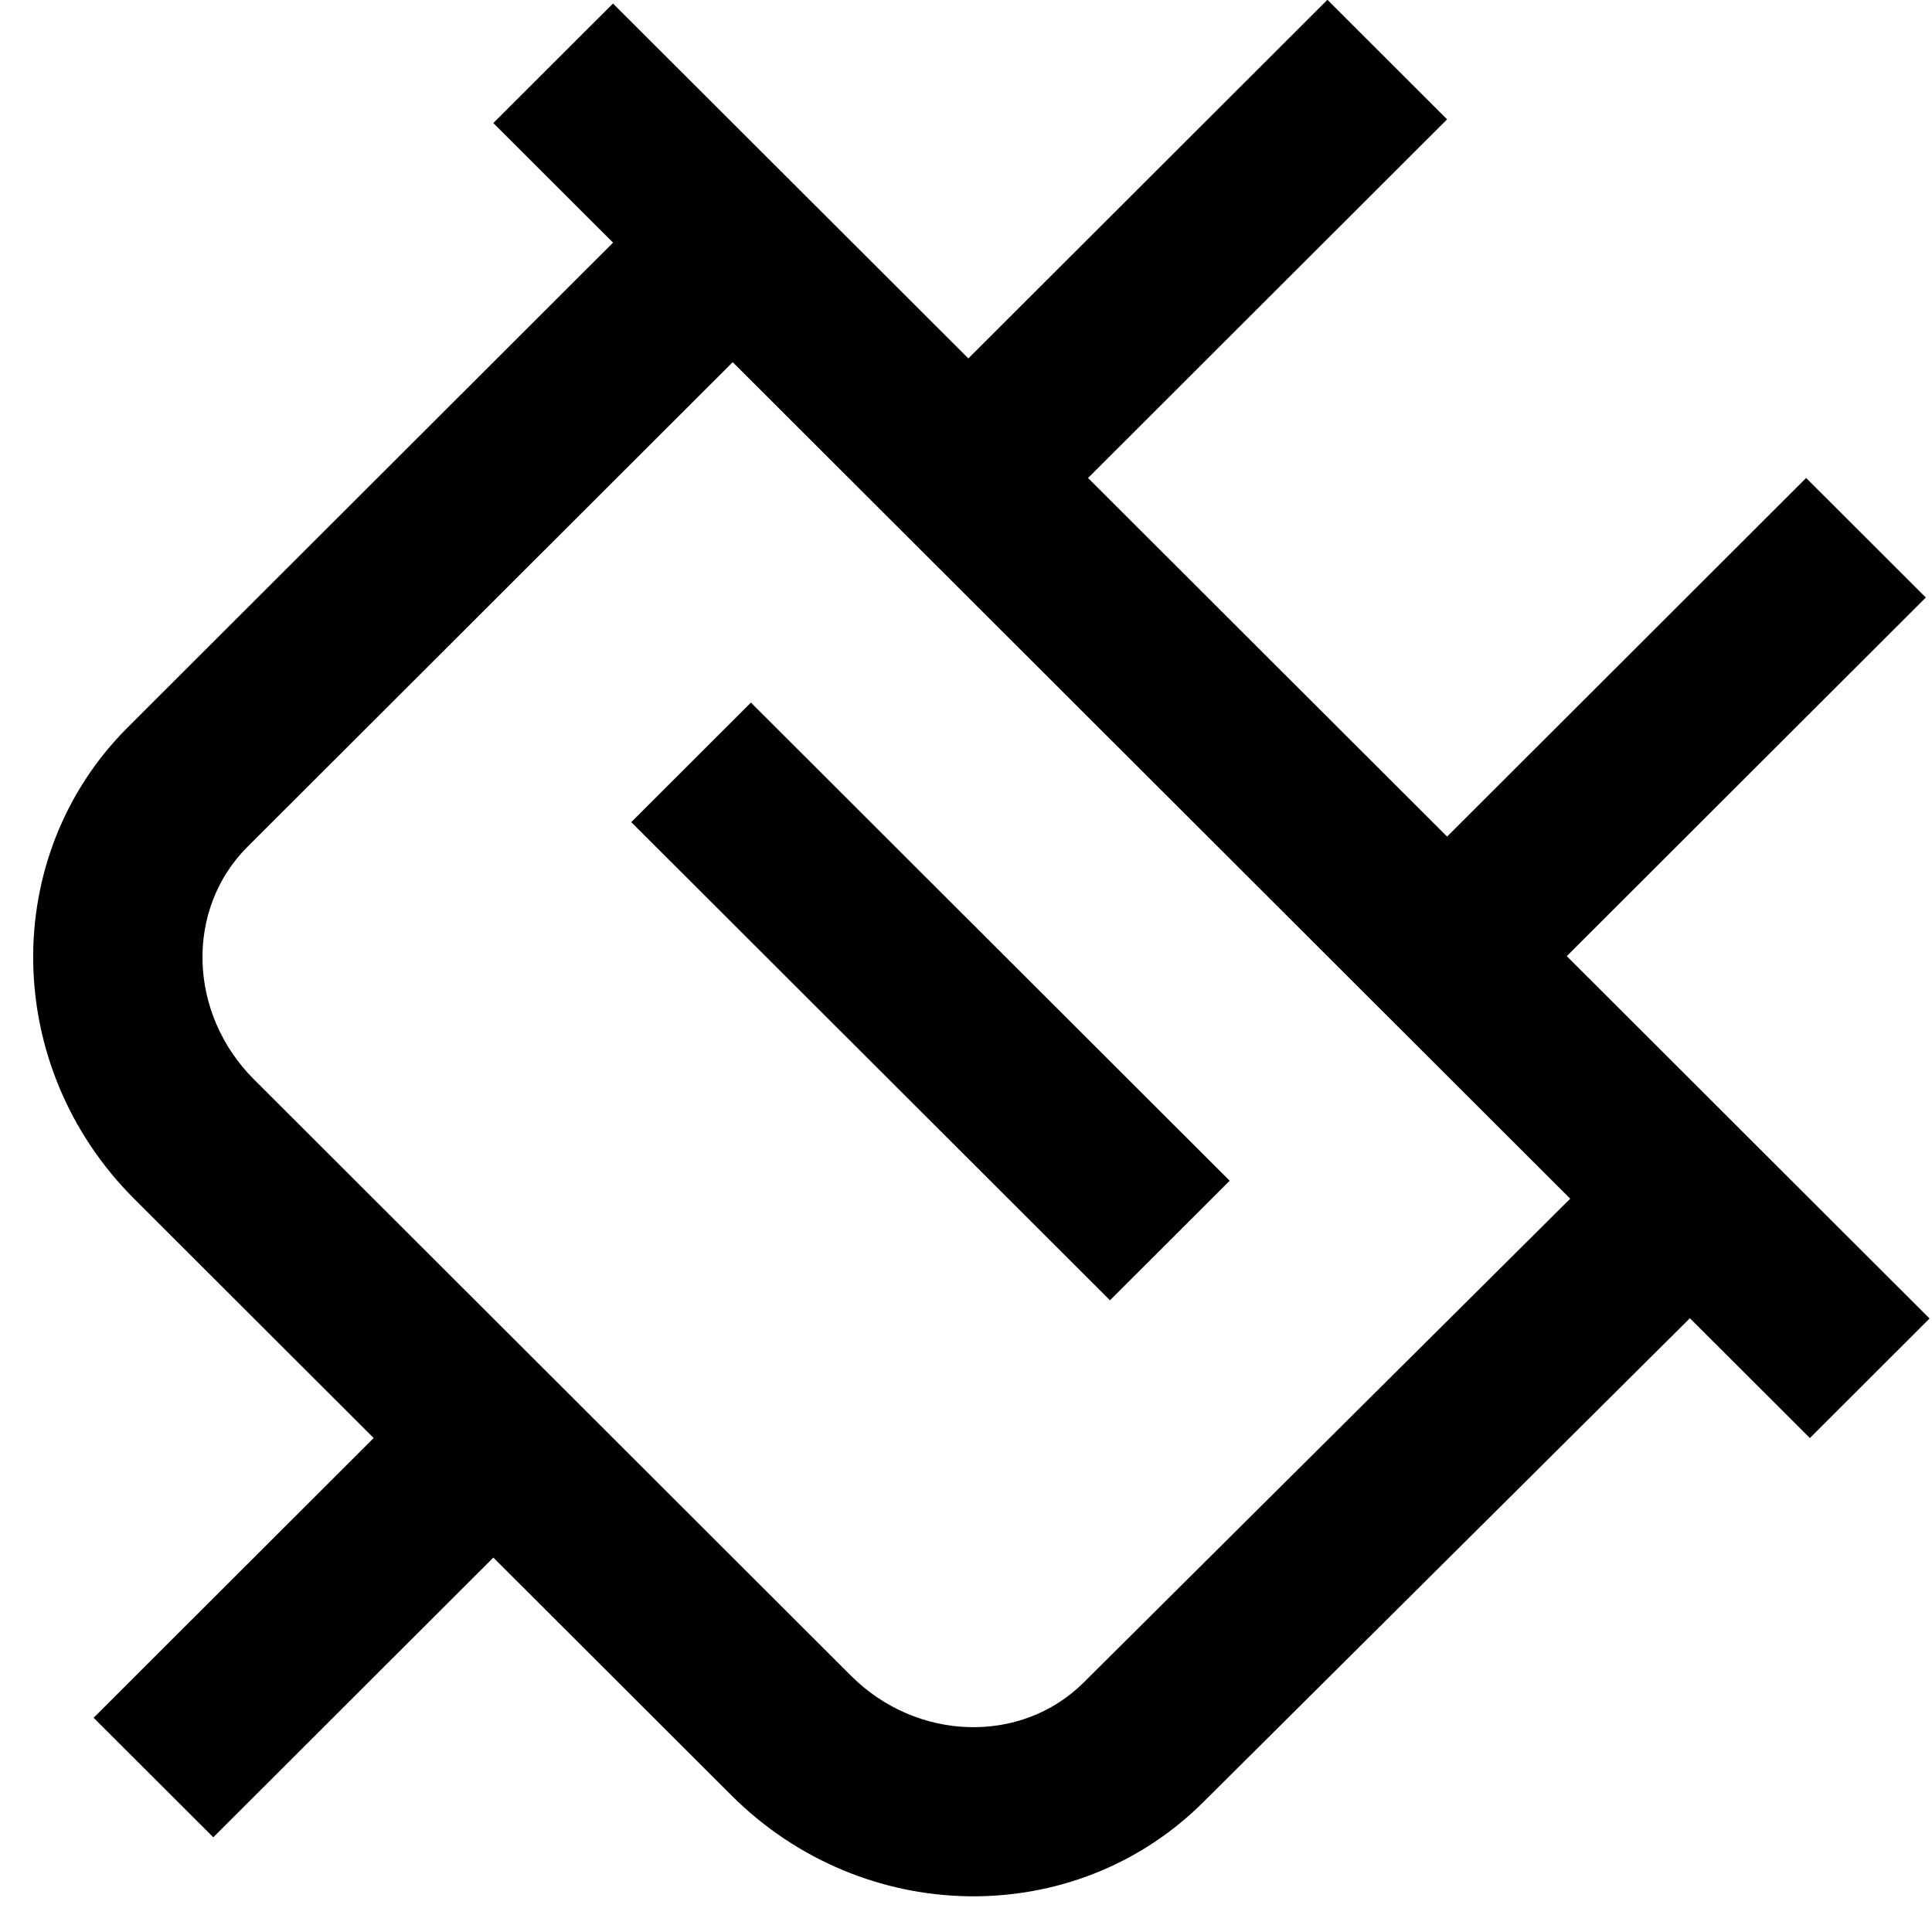
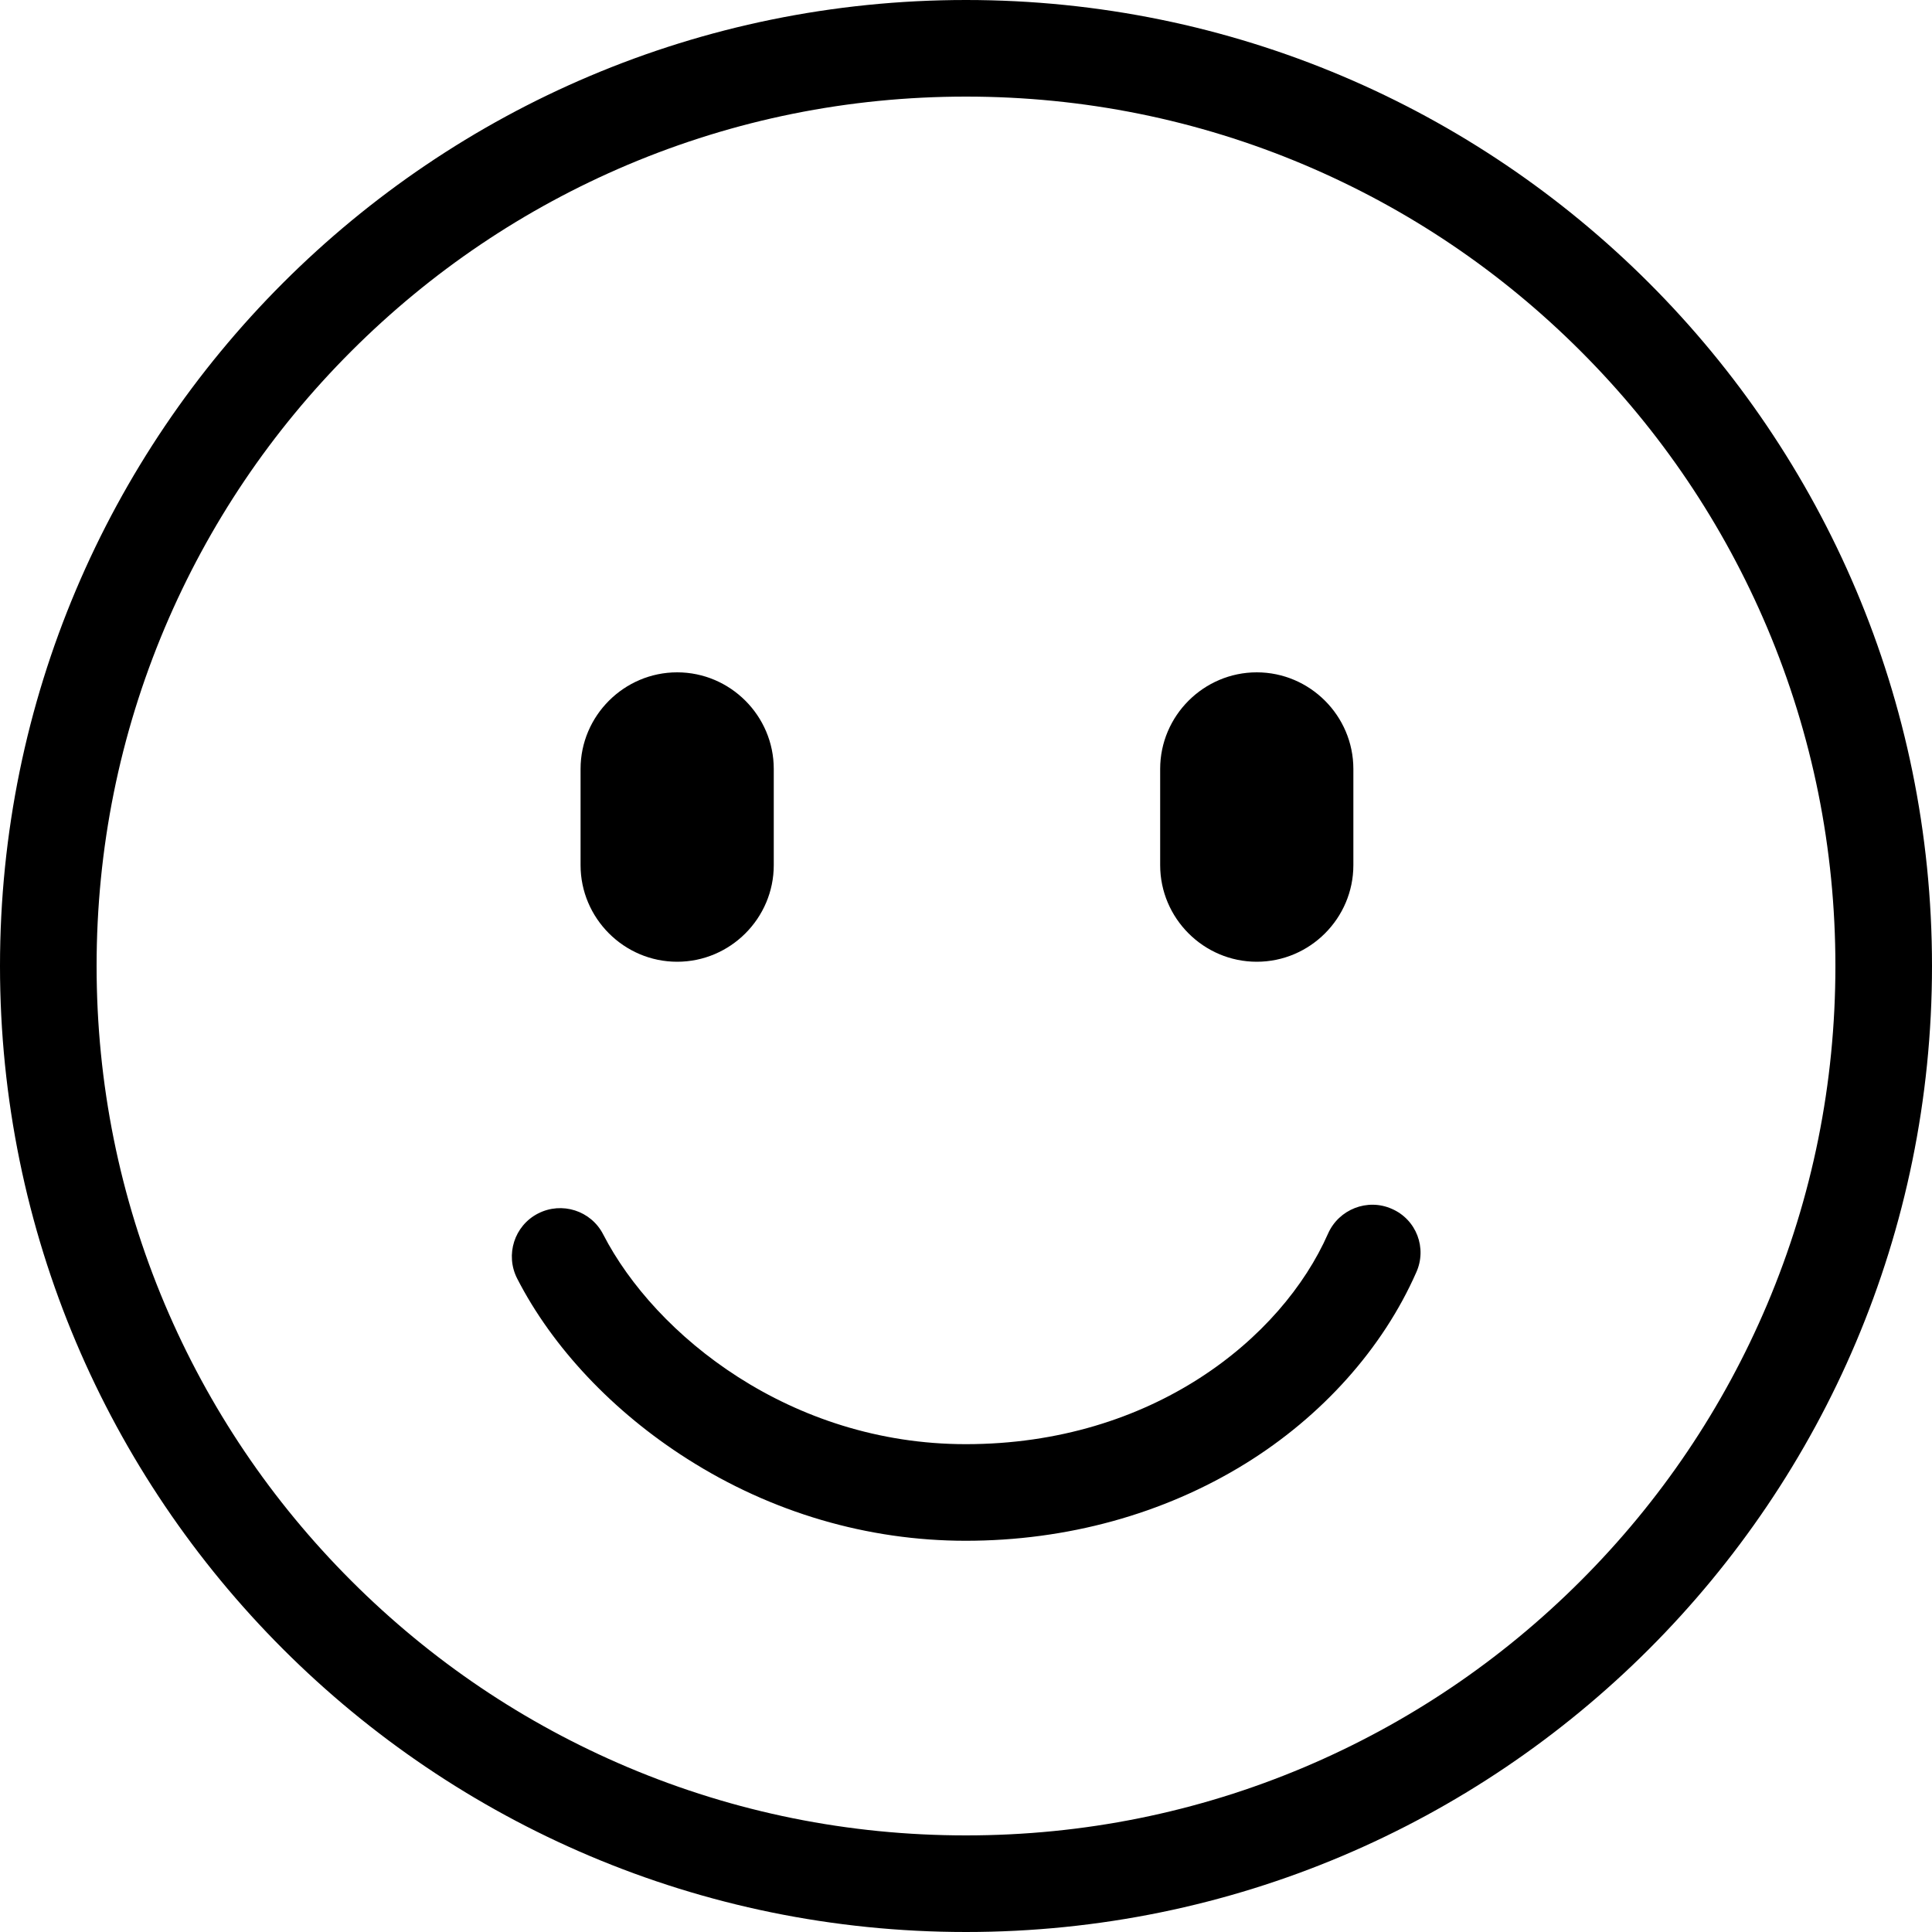
- <svg xmlns="http://www.w3.org/2000/svg" t="1574824990388" class="icon" viewBox="0 0 1024 1024" version="1.1" p-id="10244" width="200" height="200">
+ <svg xmlns="http://www.w3.org/2000/svg" t="1575293542284" class="icon" viewBox="0 0 1024 1024" version="1.1" p-id="11555" width="200" height="200">
  <defs>
    <style type="text/css" />
  </defs>
-   <path d="M651.754 625.81l-253.742-253.43-63.435 63.369 253.742 253.43 63.435-63.369z m307.52 9.657l-128.851-128.695 190.306-190.084-63.435-63.346-190.306 190.061-190.306-190.061 190.306-190.084-63.435-63.369-190.306 190.084-124.891-124.735L324.898 1.869 261.462 65.215l63.458 63.391-257.213 256.901c-68.152 68.063-66.617 179.96 3.449 249.937l126.893 126.737-148.431 148.276 63.435 63.346 148.431-148.253 126.181 126.025c69.955 69.866 181.784 71.534 249.981 3.716l258.036-256.612 63.591 63.524 63.435-63.369-63.435-63.369z m-384.929 256.323c-33.064 32.886-88.356 31.284-123.244-3.56L134.592 572.098c-34.977-34.933-36.513-90.202-3.449-123.244l257.213-256.901 443.892 443.38-257.902 256.456z" p-id="10245" />
+   <path d="M512 0C229.274 0 0 229.274 0 512s229.274 512 512 512 512-229.274 512-512S794.726 0 512 0zM837.837 837.837c-42.291 42.291-91.648 75.571-146.534 98.816C634.573 960.614 574.259 972.8 512 972.8s-122.573-12.186-179.302-36.147c-54.886-23.245-104.141-56.422-146.534-98.816-42.291-42.291-75.571-91.648-98.816-146.534C63.386 634.573 51.2 574.259 51.2 512c0-62.259 12.186-122.573 36.147-179.302 23.245-54.886 56.422-104.141 98.816-146.534 42.291-42.291 91.648-75.571 146.534-98.816C389.427 63.386 449.741 51.2 512 51.2s122.573 12.186 179.302 36.147c54.886 23.245 104.141 56.422 146.534 98.816 42.291 42.291 75.571 91.648 98.816 146.534C960.614 389.427 972.8 449.741 972.8 512c0 62.259-12.186 122.573-36.147 179.302C913.408 746.189 880.128 795.546 837.837 837.837z" p-id="11556" />
+   <path d="M737.69 640.717c-12.902-5.734-28.058 0.205-33.792 13.107-24.474 55.603-93.286 111.616-192 111.616-92.877 0-164.659-57.651-192.205-111.206-6.451-12.595-21.914-17.51-34.509-11.059-12.595 6.451-17.51 21.914-11.059 34.509 18.739 36.557 50.79 70.554 90.112 95.539 44.646 28.467 95.744 43.418 147.558 43.418 53.658 0 104.858-14.131 148.07-40.755 40.858-25.19 73.011-61.235 90.726-101.376C756.531 661.504 750.694 646.349 737.69 640.717z" p-id="11557" />
+   <path d="M358.912 509.747 358.912 509.747c28.16 0 51.2-23.04 51.2-51.2L410.112 407.552c0-28.16-23.04-51.2-51.2-51.2l0 0c-28.16 0-51.2 23.04-51.2 51.2l0 50.995C307.712 486.707 330.752 509.747 358.912 509.747z" p-id="11558" />
+   <path d="M666.112 509.747 666.112 509.747c28.16 0 51.2-23.04 51.2-51.2L717.312 407.552c0-28.16-23.04-51.2-51.2-51.2l0 0c-28.16 0-51.2 23.04-51.2 51.2l0 50.995C614.912 486.707 637.952 509.747 666.112 509.747z" p-id="11559" />
</svg>
